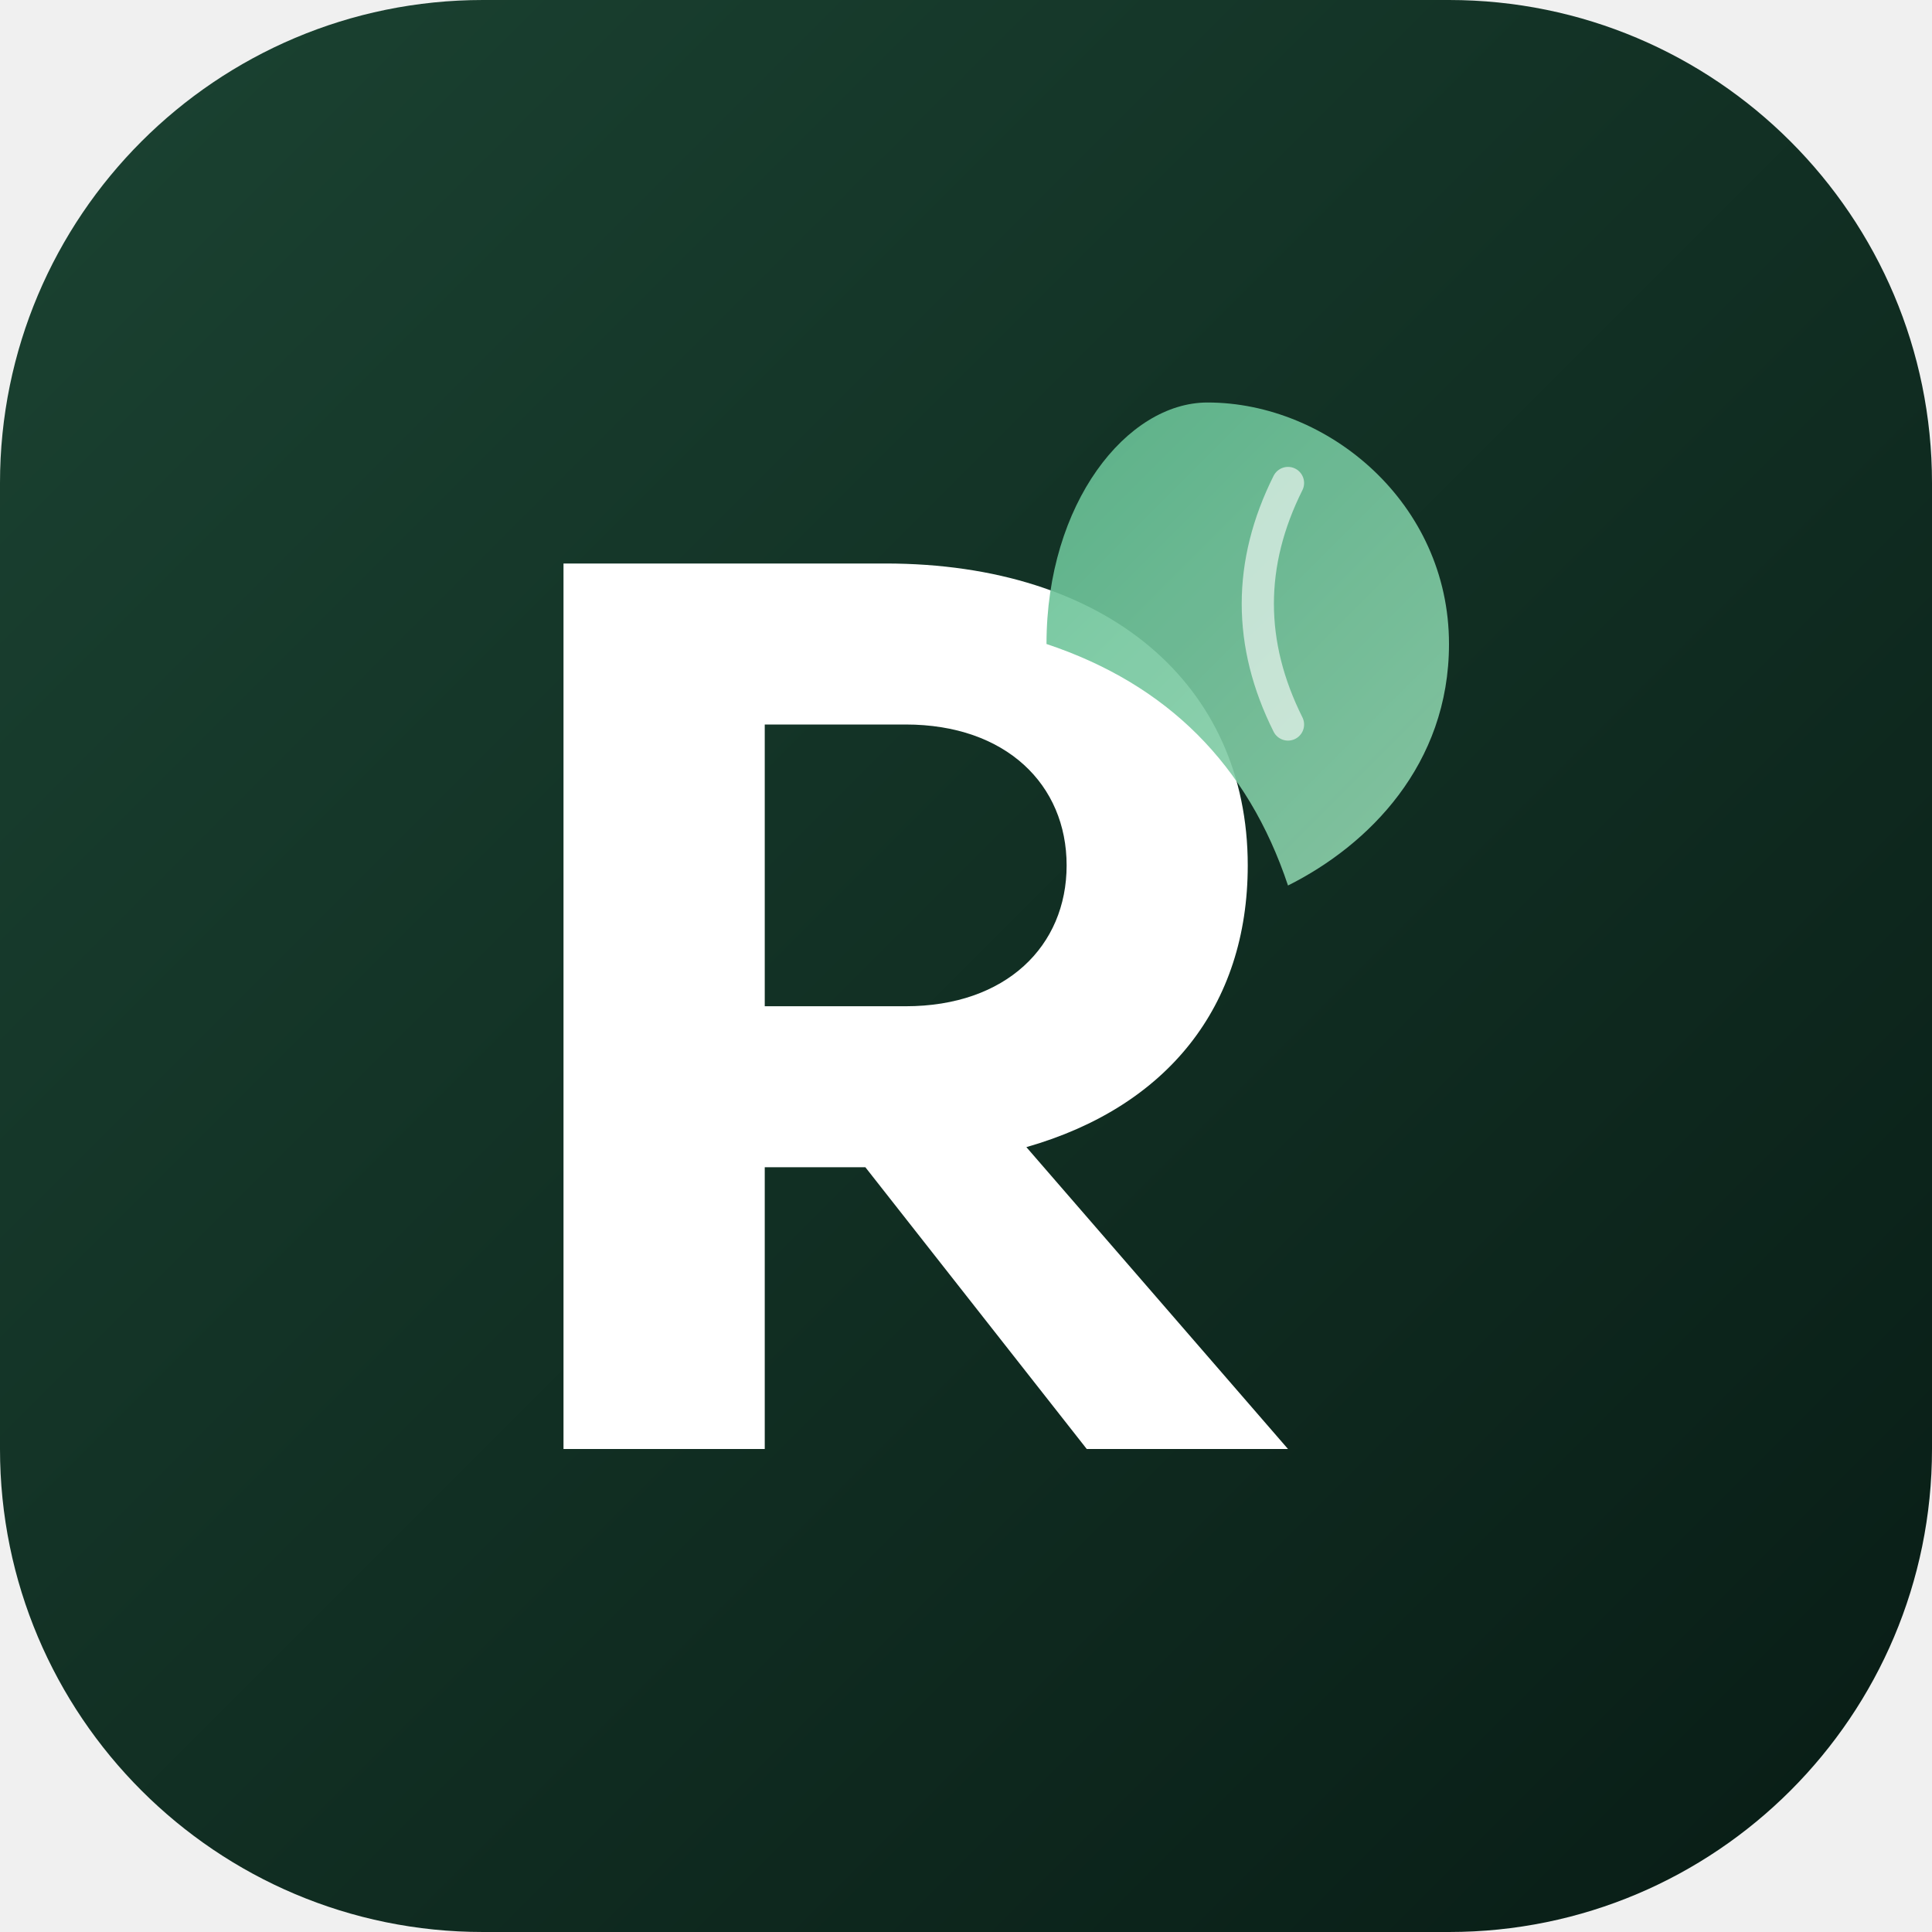
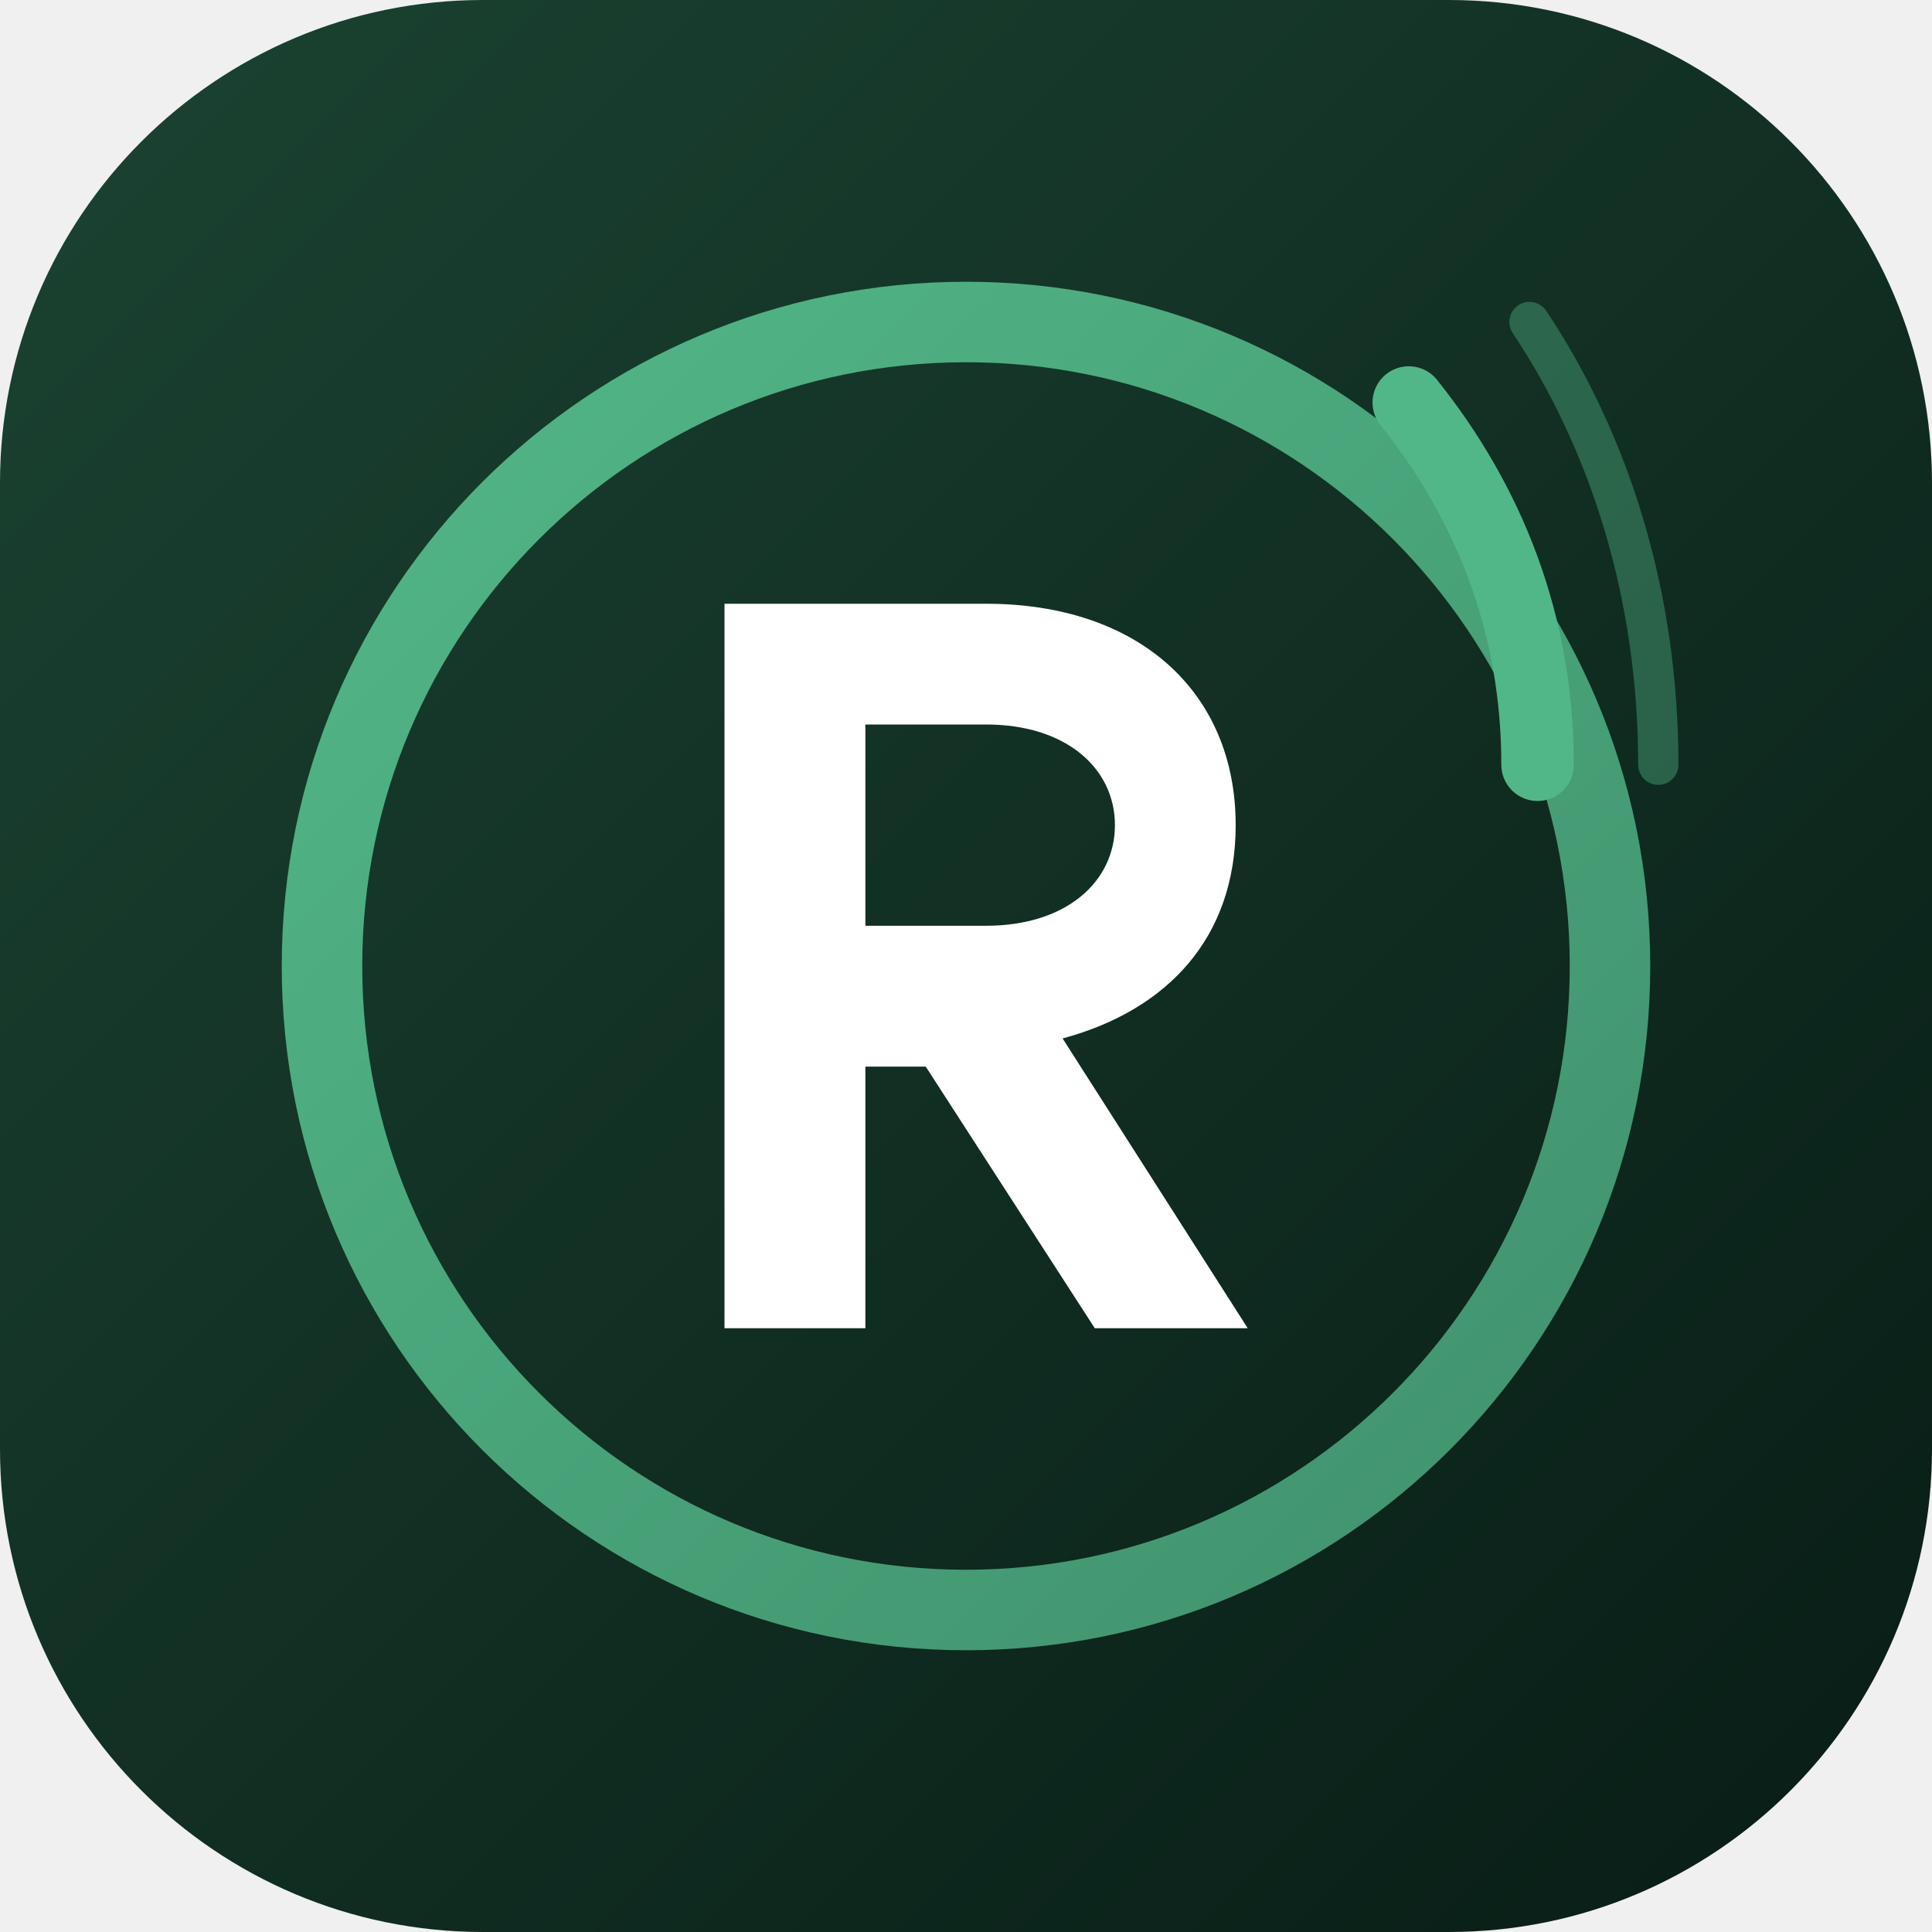
<svg xmlns="http://www.w3.org/2000/svg" viewBox="0 0 48 48" fill="none">
  <defs>
-     <linearGradient id="favBg" x1="0" y1="0" x2="48" y2="48" gradientUnits="userSpaceOnUse">
+     <linearGradient id="fav-bg" x1="0" y1="0" x2="48" y2="48" gradientUnits="userSpaceOnUse">
      <stop offset="0%" stop-color="#1B4332" />
      <stop offset="100%" stop-color="#081C15" />
    </linearGradient>
-     <linearGradient id="favLeaf" x1="20" y1="8" x2="36" y2="24" gradientUnits="userSpaceOnUse">
+     <linearGradient id="fav-ring" x1="8" y1="8" x2="40" y2="40" gradientUnits="userSpaceOnUse">
      <stop offset="0%" stop-color="#52B788" />
-       <stop offset="100%" stop-color="#95D5B2" />
+       <stop offset="100%" stop-color="#40916C" />
    </linearGradient>
  </defs>
-   <rect width="48" height="48" rx="12" fill="url(#favBg)" />
-   <path d="M14 36V14h8c5.5 0 9 3 9 7.5 0 3.5-2 6-5.5 7L32 36h-5l-5.5-7H19v7h-5z M19 18v7h3.5c2.5 0 4-1.5 4-3.5S25 18 22.5 18H19z" fill="white" />
-   <path d="M30 10c3 0 6 2.5 6 6 0 3-2 5-4 6-1-3-3-5-6-6 0-3.5 2-6 4-6z" fill="url(#favLeaf)" opacity="0.9" />
-   <path d="M32 12c-1 2-1 4 0 6" stroke="white" stroke-width="0.8" fill="none" stroke-linecap="round" opacity="0.6" />
+   <rect width="48" height="48" rx="12" fill="url(#fav-bg)" />
+   <circle cx="24" cy="24" r="16" fill="none" stroke="url(#fav-ring)" stroke-width="2" />
+   <path d="M18 33V15h6.5c3.8 0 6.2 2.2 6.2 5.5 0 2.8-1.7 4.6-4.3 5.3L31 33h-3.8l-4.2-6.5H21.5V33H18zM21.5 18v5h3c2 0 3.2-1.1 3.2-2.5s-1.2-2.5-3.2-2.5h-3z" fill="white" />
+   <path d="M35 10c2 2.5 3.2 5.5 3.2 9" stroke="#52B788" stroke-width="1.8" stroke-linecap="round" fill="none" />
+   <path d="M38 8c2 3 3.2 6.8 3.2 11" stroke="#52B788" stroke-width="1" stroke-linecap="round" fill="none" opacity="0.4" />
</svg>
